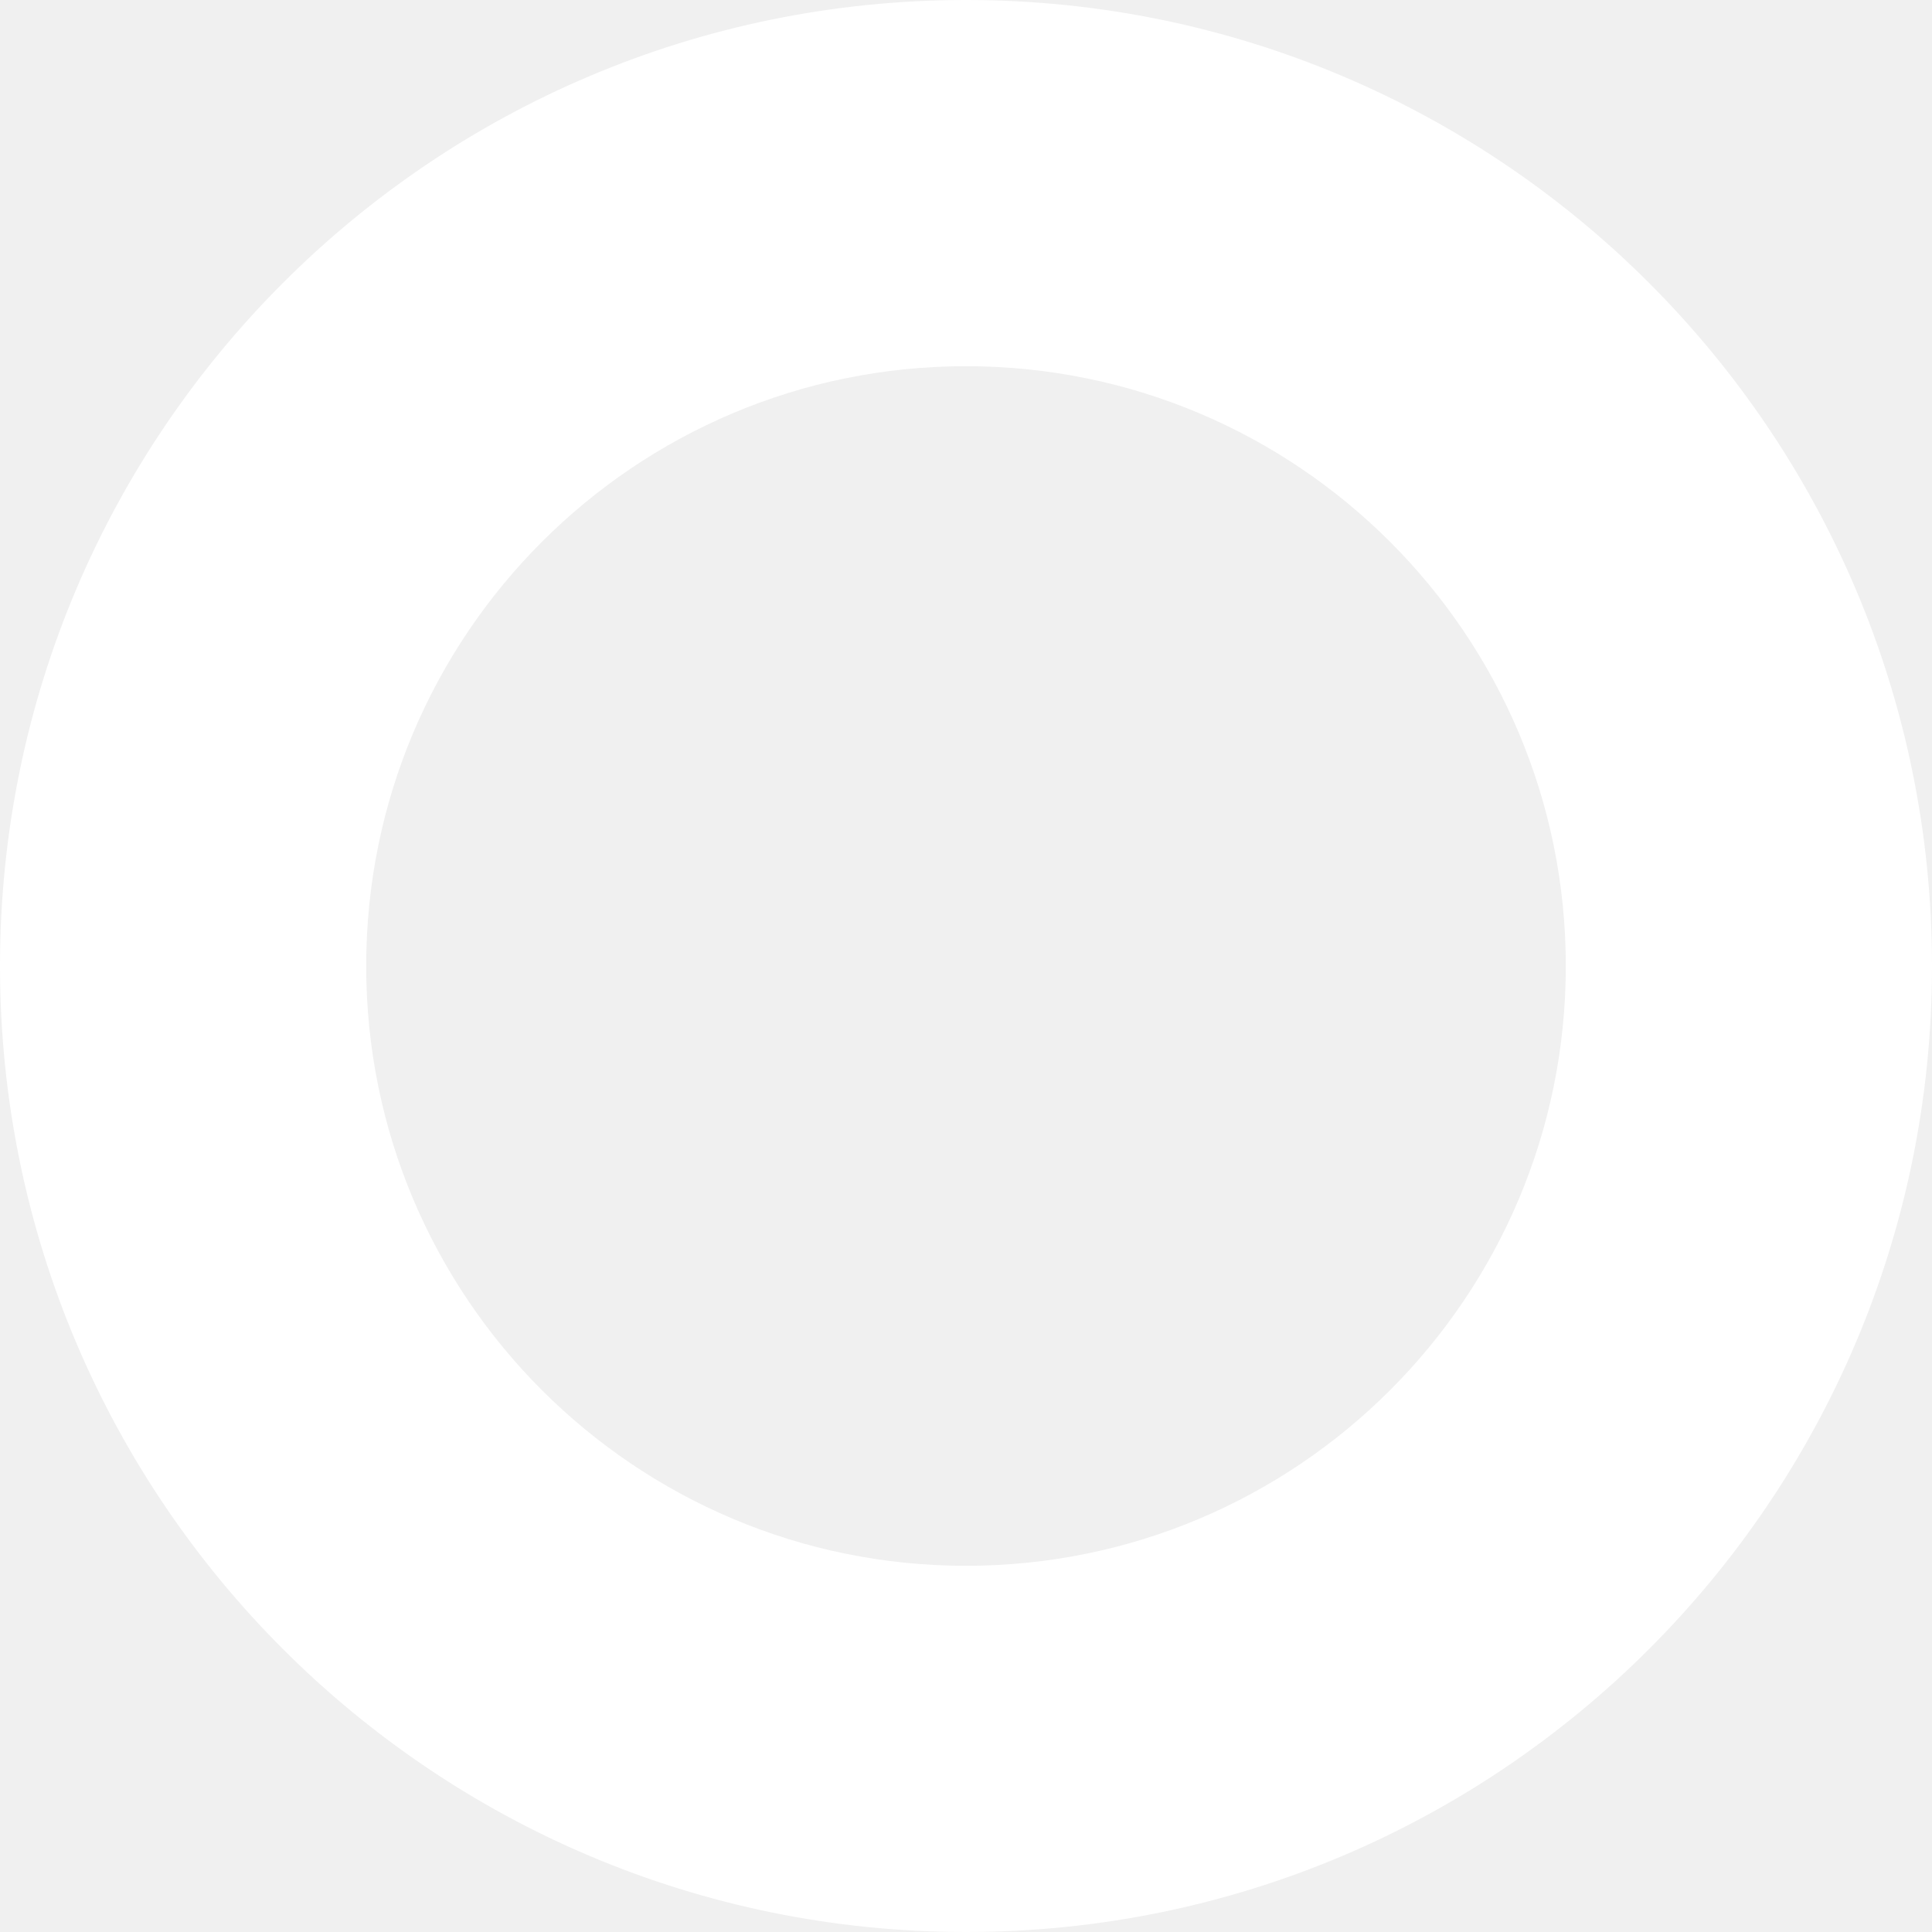
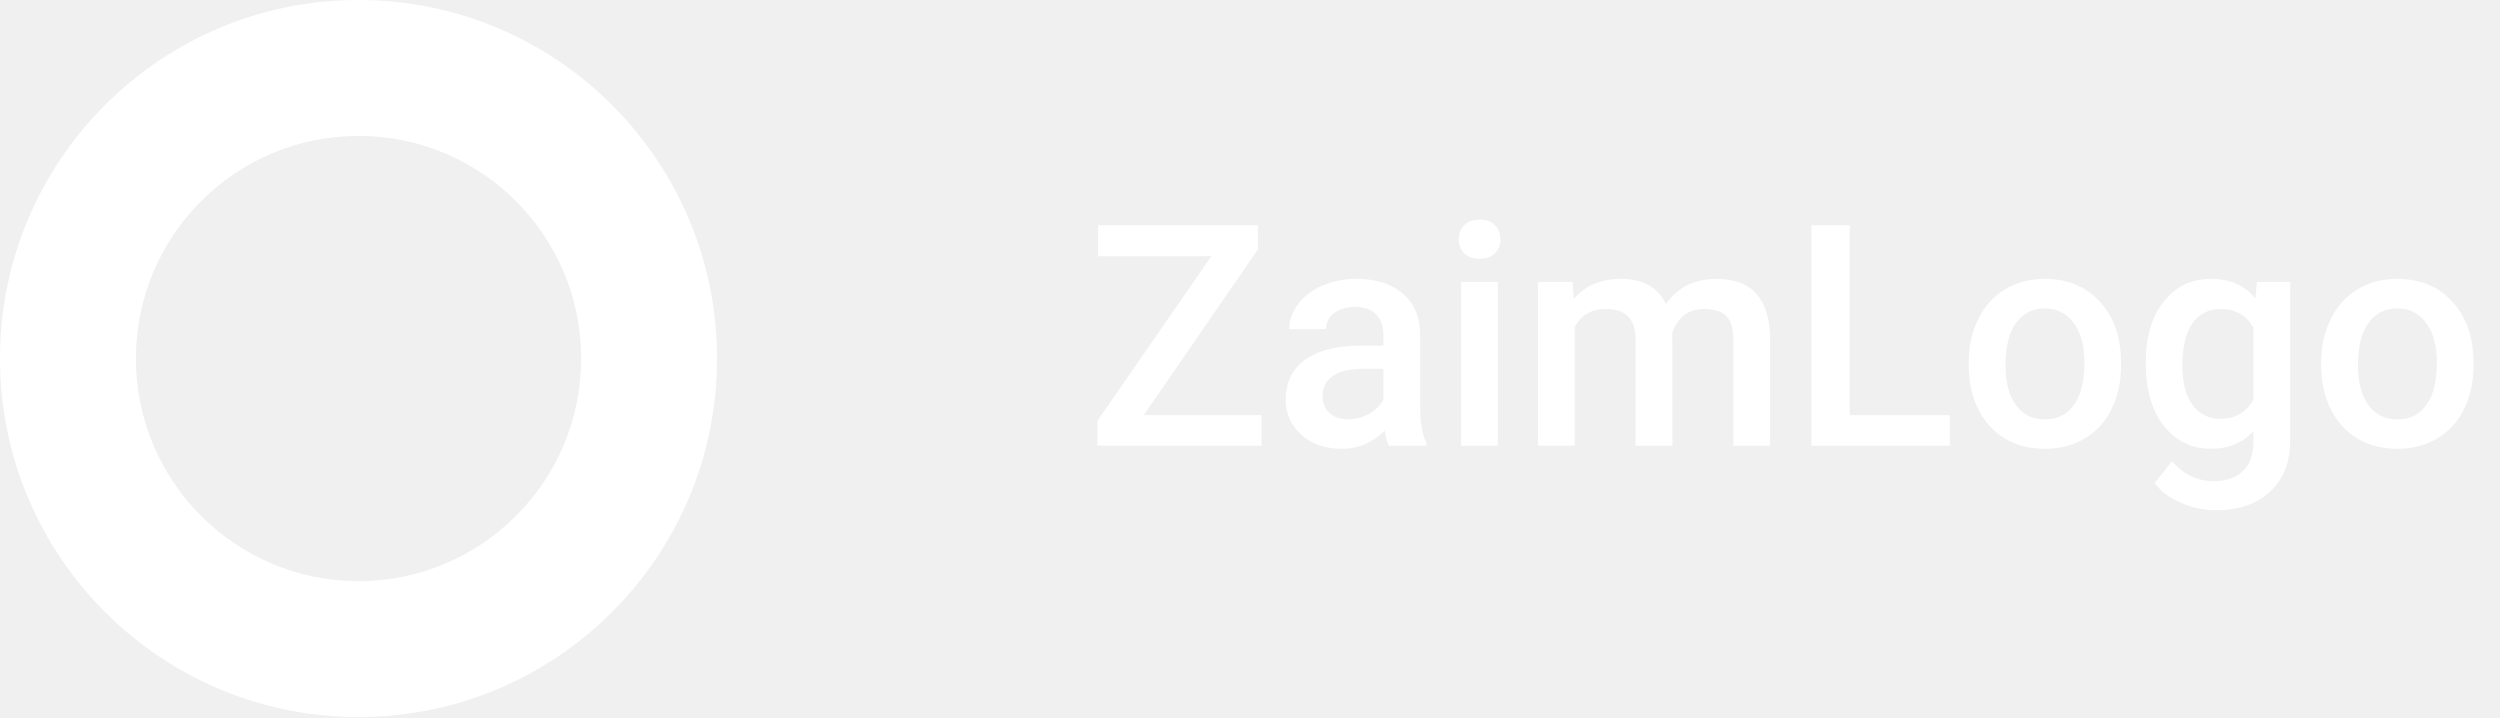
- <svg xmlns="http://www.w3.org/2000/svg" width="37" height="37" fill="none">
-   <path d="M37 18.5C37 28.717 28.717 37 18.5 37S0 28.717 0 18.5 8.283 0 18.5 0 37 8.283 37 18.5zm-29.987 0c0 6.344 5.143 11.487 11.487 11.487S29.987 24.844 29.987 18.5 24.844 7.013 18.5 7.013 7.013 12.156 7.013 18.5z" fill="#fff" />
+ <svg xmlns="http://www.w3.org/2000/svg" width="129" height="37" fill="none">
+   <path d="M37 18.5C37 28.717 28.717 37 18.5 37S0 28.717 0 18.5 8.283 0 18.5 0 37 8.283 37 18.5zm-29.987 0c0 6.344 5.143 11.487 11.487 11.487S29.987 24.844 29.987 18.5 24.844 7.013 18.5 7.013 7.013 12.156 7.013 18.5zm52.003 2.922h6.078V23h-8.469v-1.281l5.883-8.5h-5.844v-1.594h8.242v1.25l-5.89 8.547zM71.664 23c-.083-.162-.156-.424-.219-.79a2.955 2.955 0 01-2.218.946c-.85 0-1.542-.242-2.079-.726-.536-.485-.804-1.084-.804-1.797 0-.901.333-1.591 1-2.07.672-.485 1.63-.727 2.875-.727h1.164v-.555c0-.437-.123-.786-.367-1.047-.245-.265-.618-.398-1.118-.398-.432 0-.786.11-1.062.328a.993.993 0 00-.414.82h-1.899c0-.463.154-.896.461-1.297.308-.406.724-.723 1.25-.953a4.432 4.432 0 011.774-.343c.99 0 1.779.25 2.367.75.588.494.89 1.192.906 2.093v3.813c0 .76.107 1.367.32 1.82V23h-1.937zm-2.086-1.367c.375 0 .727-.091 1.055-.274.333-.182.583-.427.75-.734v-1.594h-1.024c-.703 0-1.231.123-1.586.367-.354.245-.53.592-.53 1.04 0 .364.119.656.359.875.244.213.57.32.976.32zM77.29 23h-1.898v-8.453h1.898V23zm-2.016-10.648c0-.292.092-.534.274-.727.187-.193.453-.29.797-.29.344 0 .61.097.797.29a1 1 0 01.28.727.99.99 0 01-.28.718c-.188.188-.454.282-.797.282-.344 0-.61-.094-.797-.282a1.005 1.005 0 01-.274-.718zm5.875 2.195l.055.883c.594-.693 1.406-1.04 2.438-1.04 1.13 0 1.903.433 2.32 1.297.615-.864 1.48-1.296 2.594-1.296.932 0 1.625.257 2.078.773.458.516.693 1.276.703 2.281V23h-1.898v-5.5c0-.537-.118-.93-.352-1.18-.234-.25-.623-.375-1.164-.375-.432 0-.787.117-1.063.352a1.82 1.82 0 00-.57.906L86.297 23h-1.899v-5.563c-.026-.994-.533-1.492-1.523-1.492-.76 0-1.3.31-1.617.93V23h-1.899v-8.453h1.79zm14.297 6.875h5.164V23h-7.14V11.625h1.976v9.797zm6.141-2.727c0-.828.164-1.573.492-2.234.328-.667.789-1.177 1.383-1.531.594-.36 1.276-.54 2.047-.54 1.14 0 2.065.368 2.773 1.102.714.735 1.099 1.709 1.157 2.922l.007.445c0 .834-.161 1.578-.484 2.235a3.521 3.521 0 01-1.375 1.523c-.594.36-1.281.54-2.063.54-1.192 0-2.148-.397-2.867-1.188-.713-.797-1.07-1.857-1.07-3.18v-.094zm1.898.164c0 .87.18 1.552.539 2.047.36.49.86.735 1.5.735.641 0 1.138-.25 1.493-.75.359-.5.539-1.232.539-2.196 0-.854-.185-1.53-.555-2.03-.365-.5-.862-.75-1.492-.75-.62 0-1.112.247-1.477.741-.364.49-.547 1.224-.547 2.203zm7.235-.148c0-1.313.307-2.36.922-3.14.619-.787 1.44-1.18 2.461-1.18.963 0 1.721.336 2.273 1.007l.086-.851h1.711v8.195c0 1.11-.346 1.985-1.039 2.625-.688.64-1.617.961-2.789.961a4.5 4.5 0 01-1.821-.39c-.588-.256-1.036-.592-1.343-1.008l.898-1.14c.583.692 1.302 1.038 2.156 1.038.631 0 1.128-.172 1.493-.515.364-.339.546-.839.546-1.5v-.57c-.546.609-1.276.913-2.187.913-.99 0-1.8-.393-2.43-1.18-.625-.786-.937-1.874-.937-3.265zm1.89.164c0 .849.172 1.518.516 2.008.349.484.831.726 1.445.726.766 0 1.334-.328 1.703-.984v-3.719c-.359-.64-.921-.96-1.687-.96-.625 0-1.112.247-1.461.742-.344.494-.516 1.224-.516 2.187zm7.164-.18c0-.828.165-1.573.493-2.234.328-.667.789-1.177 1.382-1.531.594-.36 1.276-.54 2.047-.54 1.141 0 2.065.368 2.774 1.102.713.735 1.099 1.709 1.156 2.922l.008.445c0 .834-.162 1.578-.485 2.235a3.515 3.515 0 01-1.375 1.523c-.593.36-1.281.54-2.062.54-1.193 0-2.149-.397-2.867-1.188-.714-.797-1.071-1.857-1.071-3.18v-.094zm1.899.164c0 .87.18 1.552.539 2.047.359.49.859.735 1.5.735s1.138-.25 1.492-.75c.359-.5.539-1.232.539-2.196 0-.854-.185-1.53-.554-2.03-.365-.5-.862-.75-1.493-.75-.619 0-1.112.247-1.476.741-.365.49-.547 1.224-.547 2.203z" fill="#fff" />
</svg>
